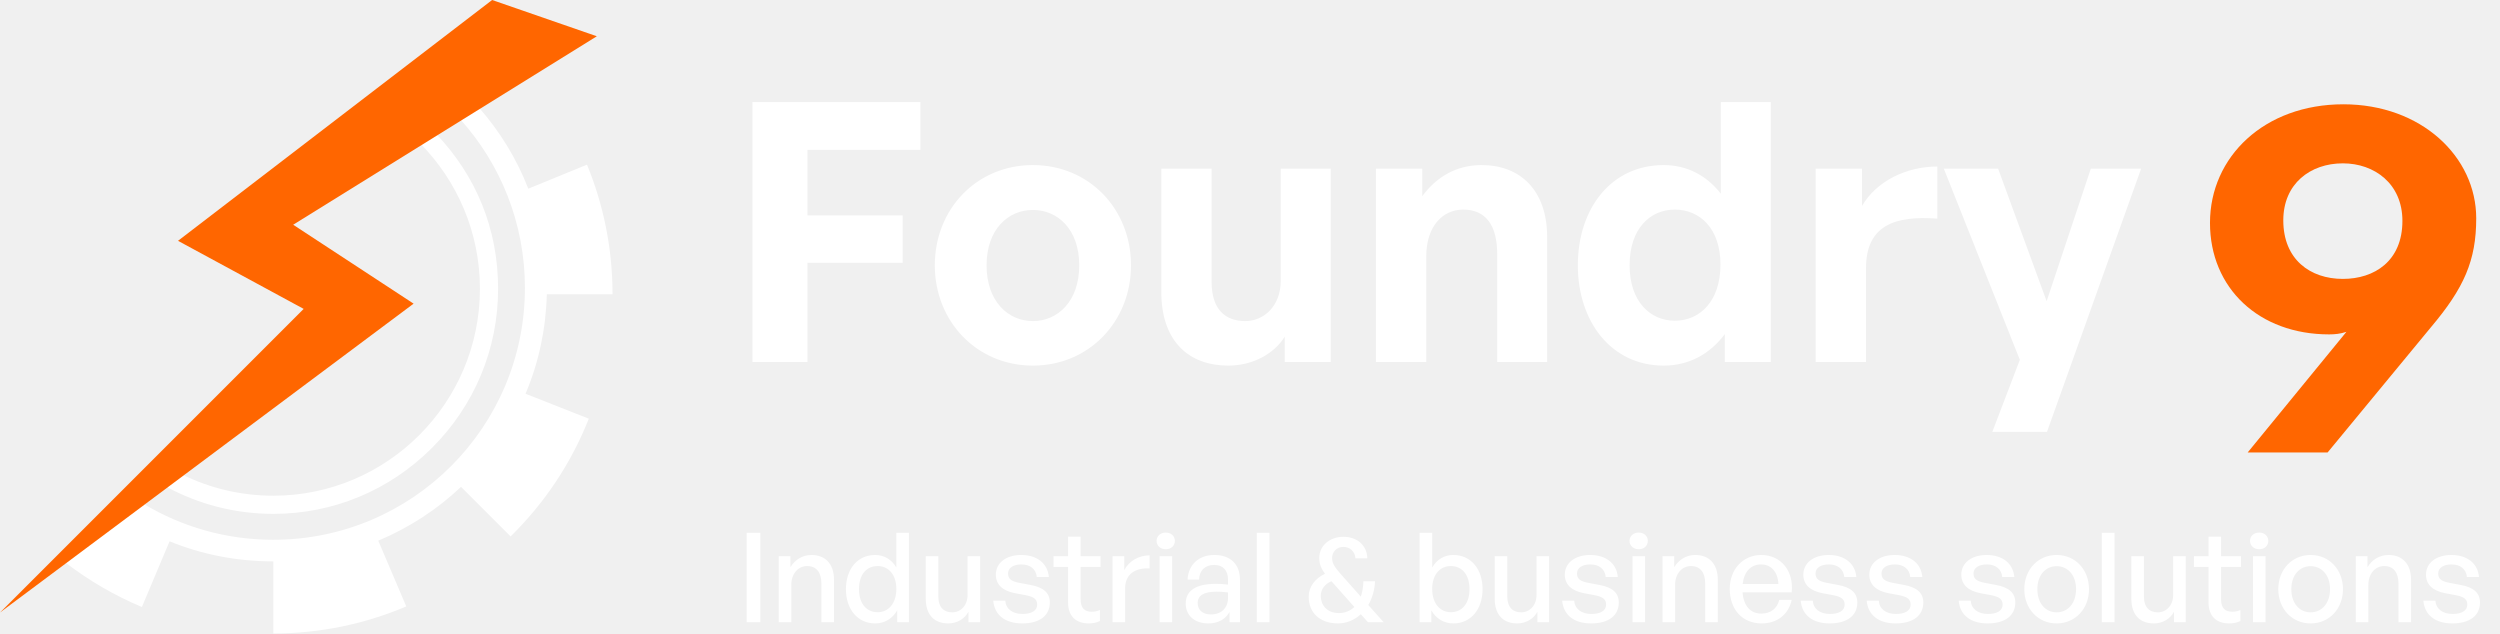
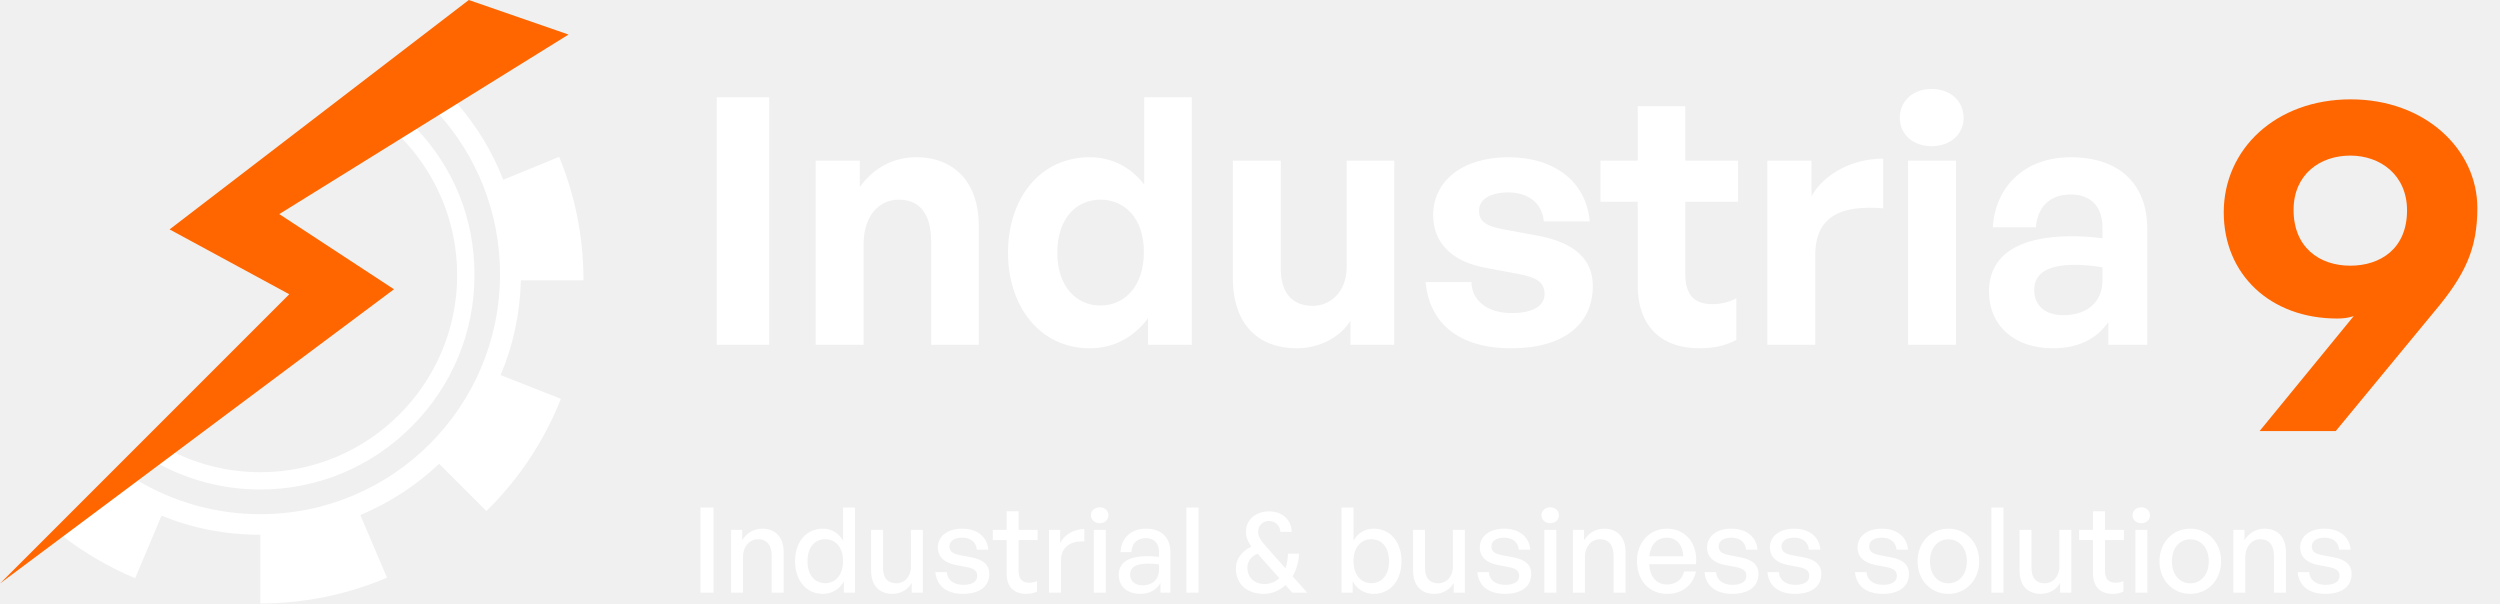
- <svg xmlns="http://www.w3.org/2000/svg" width="221" height="56" viewBox="0 0 221 56" fill="none">
-   <path d="M48.339 26.012H54.148C54.148 21.951 53.341 18.078 51.889 14.556L46.699 16.68C45.68 14.038 44.181 11.616 42.339 9.509L52.346 3.367L43.687 0.463L41.896 1.813C41.896 1.813 41.89 1.81 41.888 1.808C41.887 1.809 41.886 1.81 41.884 1.811C41.882 1.812 41.88 1.813 41.877 1.813L35.762 6.426C35.762 6.426 35.759 6.43 35.758 6.432C35.756 6.435 35.755 6.438 35.754 6.44C35.754 6.44 35.755 6.441 35.756 6.442L33.633 8.043C33.625 8.038 33.618 8.035 33.61 8.03C33.502 8.12 33.38 8.193 33.251 8.248C33.184 8.304 33.112 8.354 33.037 8.397C32.94 8.483 32.831 8.556 32.714 8.614C32.657 8.668 32.597 8.719 32.531 8.762C32.492 8.799 32.452 8.835 32.408 8.866C32.346 8.953 32.275 9.033 32.194 9.104C32.2 9.107 32.206 9.11 32.212 9.113L16.039 21.306L27.173 27.276L13.754 40.562C13.754 40.562 13.751 40.56 13.749 40.559C13.734 40.575 13.716 40.588 13.696 40.599C13.682 40.613 13.665 40.627 13.647 40.636C13.643 40.638 13.641 40.641 13.638 40.643C13.636 40.644 13.634 40.645 13.633 40.646C13.632 40.646 13.631 40.646 13.63 40.647C13.622 40.657 13.613 40.667 13.607 40.673C13.574 40.703 13.557 40.715 13.535 40.725C13.486 40.768 13.434 40.81 13.378 40.846C13.294 40.945 13.195 41.031 13.087 41.104C13.083 41.108 13.079 41.11 13.075 41.113C13.066 41.123 13.058 41.134 13.05 41.145C12.983 41.255 12.9 41.356 12.804 41.445C12.74 41.538 12.665 41.624 12.581 41.7C12.585 41.703 12.59 41.707 12.594 41.709L10.926 43.36L5.073 49.132C5.07 49.138 5.065 49.145 5.061 49.151C5.065 49.153 5.067 49.156 5.07 49.159L0.091 54.09L5.829 49.763C7.877 51.334 10.134 52.648 12.543 53.66L14.99 47.851C17.815 49.008 20.907 49.626 24.161 49.626V56C28.33 56 32.31 55.139 35.914 53.606L33.439 47.797C36.183 46.641 38.657 45.028 40.755 43.037L45.138 47.42C48.124 44.489 50.49 40.966 52.05 37.012L46.456 34.807C47.613 32.091 48.258 29.105 48.339 26.012ZM36.075 26.954L25.613 19.773L37.156 12.69C40.412 15.995 42.425 20.53 42.425 25.529C42.425 35.615 34.231 43.821 24.16 43.821C21.292 43.821 18.576 43.157 16.157 41.974L36.074 26.954H36.075ZM24.161 47.717C19.977 47.717 16.067 46.564 12.726 44.562L14.734 43.047C17.541 44.564 20.753 45.426 24.161 45.426C29.45 45.426 34.435 43.352 38.196 39.586C41.96 35.819 44.032 30.827 44.032 25.528C44.032 20.229 42.089 15.555 38.551 11.832L40.674 10.53C44.234 14.479 46.403 19.711 46.403 25.447C46.403 37.738 36.451 47.716 24.161 47.716V47.717Z" fill="white" />
+ <svg xmlns="http://www.w3.org/2000/svg" width="232" height="56" viewBox="0 0 232 56" fill="none">
+   <path d="M48.339 26.013H54.148C54.148 21.951 53.341 18.079 51.889 14.556L46.699 16.681C45.68 14.039 44.181 11.616 42.339 9.509L52.346 3.368L43.687 0.463L41.896 1.814C41.896 1.814 41.89 1.81 41.888 1.808C41.887 1.809 41.886 1.81 41.884 1.811C41.883 1.812 41.88 1.813 41.877 1.814L35.763 6.426C35.763 6.426 35.759 6.431 35.758 6.432C35.756 6.435 35.755 6.438 35.754 6.44C35.754 6.44 35.755 6.441 35.756 6.442L33.633 8.043C33.625 8.038 33.618 8.035 33.61 8.031C33.502 8.12 33.38 8.194 33.251 8.248C33.184 8.305 33.113 8.354 33.037 8.397C32.94 8.483 32.831 8.556 32.714 8.615C32.657 8.668 32.597 8.719 32.531 8.763C32.492 8.8 32.452 8.835 32.409 8.867C32.346 8.953 32.275 9.033 32.194 9.104C32.2 9.107 32.206 9.111 32.212 9.113L16.039 21.306L27.173 27.277L13.754 40.562C13.754 40.562 13.751 40.56 13.749 40.559C13.734 40.575 13.716 40.588 13.696 40.599C13.682 40.614 13.665 40.627 13.647 40.636C13.643 40.638 13.641 40.641 13.638 40.644C13.636 40.644 13.635 40.645 13.633 40.646C13.632 40.646 13.631 40.646 13.63 40.647C13.622 40.658 13.614 40.667 13.607 40.673C13.574 40.703 13.557 40.715 13.535 40.725C13.486 40.769 13.434 40.81 13.378 40.846C13.294 40.945 13.195 41.031 13.087 41.104C13.083 41.108 13.079 41.11 13.075 41.113C13.066 41.124 13.059 41.134 13.05 41.145C12.983 41.256 12.9 41.356 12.804 41.445C12.741 41.539 12.666 41.624 12.581 41.7C12.585 41.703 12.59 41.707 12.594 41.709L10.927 43.36L5.074 49.132C5.07 49.139 5.066 49.145 5.061 49.151C5.065 49.154 5.067 49.156 5.07 49.159L0.091 54.09L5.829 49.763C7.877 51.335 10.135 52.648 12.543 53.66L14.99 47.852C17.815 49.008 20.907 49.627 24.161 49.627V56C28.33 56 32.31 55.14 35.914 53.607L33.439 47.798C36.183 46.641 38.657 45.028 40.755 43.037L45.139 47.421C48.124 44.489 50.49 40.966 52.05 37.012L46.456 34.807C47.613 32.091 48.258 29.106 48.339 26.013ZM36.075 26.954L25.613 19.774L37.156 12.69C40.412 15.995 42.425 20.53 42.425 25.529C42.425 35.615 34.231 43.821 24.16 43.821C21.292 43.821 18.576 43.157 16.157 41.975L36.074 26.954H36.075ZM24.161 47.717C19.977 47.717 16.067 46.564 12.726 44.562L14.734 43.048C17.542 44.565 20.753 45.426 24.161 45.426C29.45 45.426 34.435 43.352 38.197 39.586C41.96 35.819 44.032 30.827 44.032 25.528C44.032 20.229 42.09 15.555 38.551 11.833L40.674 10.53C44.235 14.479 46.403 19.711 46.403 25.447C46.403 37.738 36.451 47.716 24.161 47.716V47.717Z" fill="white" />
  <path d="M43.504 0L52.76 3.206L25.917 19.867L36.562 26.843L-7.62939e-05 54.149L26.843 27.306L15.736 21.289L43.504 0Z" fill="#FF6600" />
-   <path d="M71.38 32H66.516V9.024H81.364V13.248H71.38V19.04H79.796V23.232H71.38V32ZM91.309 32.32C86.349 32.32 82.637 28.416 82.637 23.456C82.637 18.464 86.349 14.592 91.309 14.592C96.269 14.592 99.981 18.464 99.981 23.456C99.981 28.416 96.269 32.32 91.309 32.32ZM91.309 28.384C93.517 28.384 95.405 26.624 95.405 23.456C95.405 20.288 93.517 18.56 91.309 18.56C89.101 18.56 87.213 20.288 87.213 23.456C87.213 26.624 89.101 28.384 91.309 28.384ZM113.219 24.8V14.912H117.635V32H113.571V29.76C112.643 31.264 110.755 32.32 108.579 32.32C105.155 32.32 102.659 30.24 102.659 25.792V14.912H107.107V24.928C107.107 27.328 108.291 28.384 110.083 28.384C111.683 28.384 113.219 27.104 113.219 24.8ZM126.08 22.688V32H121.632V14.912H125.728V17.344C126.976 15.648 128.736 14.592 130.976 14.592C134.4 14.592 136.768 16.832 136.768 20.96V32H132.352V22.464C132.352 19.936 131.36 18.528 129.344 18.528C127.584 18.528 126.08 19.936 126.08 22.688ZM139.481 23.456C139.481 18.4 142.457 14.592 147.065 14.592C149.113 14.592 150.841 15.488 152.121 17.12V9.024H156.537V32H152.473V29.536C151.129 31.328 149.273 32.32 147.065 32.32C142.457 32.32 139.481 28.448 139.481 23.456ZM144.057 23.456C144.057 26.656 145.881 28.352 148.057 28.352C150.265 28.352 152.089 26.624 152.089 23.392C152.089 20.16 150.233 18.528 148.057 18.528C145.881 18.528 144.057 20.192 144.057 23.456ZM164.955 23.712V32H160.507V14.912H164.603V18.208C165.851 16.032 168.507 14.72 171.259 14.72V19.328C167.483 19.04 164.955 19.936 164.955 23.712ZM189.274 14.912L180.954 38.176H176.122L178.554 31.808L171.834 14.912H176.634L180.922 26.624L184.826 14.912H189.274Z" fill="white" />
-   <path d="M207.153 9.22C214.038 9.22 218.898 13.855 218.898 19.3C218.898 23.035 217.818 25.465 214.893 28.93L205.758 40H198.693L207.423 29.335C206.883 29.515 206.388 29.56 205.893 29.56C199.683 29.56 195.363 25.465 195.363 19.705C195.363 13.855 200.178 9.22 207.153 9.22ZM207.108 14.44C204.228 14.44 201.843 16.24 201.843 19.48C201.843 22.945 204.228 24.655 207.108 24.655C209.898 24.655 212.373 23.08 212.373 19.525C212.373 16.24 209.898 14.44 207.108 14.44Z" fill="#FF6600" />
-   <path d="M67.216 55H66.006V47.102H67.216V55ZM69.951 51.711V55H68.84V49.17H69.874V50.138C70.27 49.489 70.93 49.06 71.733 49.06C72.932 49.06 73.724 49.83 73.724 51.227V55H72.613V51.601C72.613 50.6 72.173 50.039 71.348 50.039C70.589 50.039 69.951 50.677 69.951 51.711ZM74.781 52.085C74.781 50.314 75.793 49.06 77.366 49.06C78.147 49.06 78.829 49.456 79.236 50.171V47.102H80.347V55H79.313V53.955C78.895 54.692 78.191 55.11 77.366 55.11C75.793 55.11 74.781 53.834 74.781 52.085ZM75.936 52.085C75.936 53.383 76.618 54.12 77.586 54.12C78.532 54.12 79.236 53.35 79.236 52.063C79.236 50.754 78.51 50.039 77.586 50.039C76.618 50.039 75.936 50.765 75.936 52.085ZM85.533 52.602V49.17H86.644V55H85.61V54.076C85.302 54.681 84.62 55.11 83.828 55.11C82.651 55.11 81.837 54.417 81.837 52.921V49.17H82.948V52.701C82.948 53.713 83.454 54.131 84.18 54.131C84.928 54.131 85.533 53.515 85.533 52.602ZM92.806 53.262C92.806 54.406 91.915 55.11 90.365 55.11C88.825 55.11 87.912 54.351 87.802 53.097H88.868C88.912 53.823 89.496 54.274 90.386 54.274C91.168 54.274 91.684 53.999 91.684 53.449C91.684 52.965 91.388 52.756 90.662 52.613L89.716 52.437C88.638 52.228 88.032 51.678 88.032 50.798C88.032 49.775 88.924 49.06 90.276 49.06C91.674 49.06 92.62 49.808 92.719 51.007H91.651C91.585 50.303 91.069 49.896 90.287 49.896C89.584 49.896 89.111 50.193 89.111 50.699C89.111 51.172 89.407 51.392 90.112 51.524L91.102 51.711C92.257 51.92 92.806 52.426 92.806 53.262ZM97.233 53.922V54.901C96.892 55.055 96.595 55.11 96.243 55.11C95.165 55.11 94.417 54.527 94.417 53.24V50.116H93.13V49.17H94.417V47.443H95.528V49.17H97.288V50.116H95.528V52.987C95.528 53.79 95.913 54.076 96.507 54.076C96.771 54.076 97.002 54.032 97.233 53.922ZM99.46 52.019V55H98.349V49.17H99.383V50.402C99.79 49.599 100.67 49.093 101.627 49.093V50.248C100.373 50.182 99.46 50.732 99.46 52.019ZM103.859 47.817C103.859 48.235 103.529 48.554 103.056 48.554C102.583 48.554 102.242 48.235 102.242 47.817C102.242 47.388 102.583 47.08 103.056 47.08C103.529 47.08 103.859 47.388 103.859 47.817ZM103.617 55H102.506V49.17H103.617V55ZM108.69 55V54.098C108.327 54.747 107.678 55.11 106.82 55.11C105.61 55.11 104.818 54.417 104.818 53.35C104.818 52.206 105.731 51.612 107.469 51.612C107.81 51.612 108.085 51.623 108.558 51.678V51.249C108.558 50.413 108.107 49.94 107.337 49.94C106.523 49.94 106.028 50.424 105.995 51.238H104.983C105.038 49.929 105.973 49.06 107.337 49.06C108.778 49.06 109.614 49.874 109.614 51.26V55H108.69ZM105.874 53.317C105.874 53.922 106.325 54.318 107.04 54.318C107.975 54.318 108.558 53.735 108.558 52.844V52.371C108.129 52.316 107.821 52.305 107.535 52.305C106.424 52.305 105.874 52.635 105.874 53.317ZM112.222 55H111.1V47.102H112.222V55ZM118.537 50.765L120.297 52.745C120.429 52.36 120.506 51.887 120.528 51.381H121.551C121.529 52.118 121.309 52.888 120.957 53.482L122.31 55H120.924L120.297 54.296C119.703 54.835 119.01 55.11 118.284 55.11C116.7 55.11 115.688 54.186 115.688 52.745C115.688 51.854 116.26 51.139 117.129 50.721C116.788 50.259 116.623 49.852 116.623 49.324C116.623 48.246 117.536 47.454 118.757 47.454C119.989 47.454 120.847 48.224 120.869 49.357H119.824C119.769 48.708 119.296 48.345 118.757 48.345C118.185 48.345 117.756 48.763 117.756 49.335C117.756 49.83 118.02 50.171 118.537 50.765ZM116.755 52.679C116.755 53.46 117.272 54.197 118.372 54.197C118.878 54.197 119.362 53.999 119.725 53.658L117.701 51.381C117.14 51.612 116.755 52.074 116.755 52.679ZM131.06 52.085C131.06 53.834 130.048 55.11 128.475 55.11C127.65 55.11 126.946 54.692 126.528 53.955V55H125.494V47.102H126.605V50.171C127.012 49.456 127.683 49.06 128.475 49.06C130.037 49.06 131.06 50.314 131.06 52.085ZM129.905 52.085C129.905 50.765 129.212 50.039 128.255 50.039C127.331 50.039 126.605 50.754 126.605 52.063C126.605 53.35 127.309 54.12 128.255 54.12C129.212 54.12 129.905 53.383 129.905 52.085ZM135.828 52.602V49.17H136.939V55H135.905V54.076C135.597 54.681 134.915 55.11 134.123 55.11C132.946 55.11 132.132 54.417 132.132 52.921V49.17H133.243V52.701C133.243 53.713 133.749 54.131 134.475 54.131C135.223 54.131 135.828 53.515 135.828 52.602ZM143.101 53.262C143.101 54.406 142.21 55.11 140.659 55.11C139.119 55.11 138.206 54.351 138.096 53.097H139.163C139.207 53.823 139.79 54.274 140.681 54.274C141.462 54.274 141.979 53.999 141.979 53.449C141.979 52.965 141.682 52.756 140.956 52.613L140.01 52.437C138.932 52.228 138.327 51.678 138.327 50.798C138.327 49.775 139.218 49.06 140.571 49.06C141.968 49.06 142.914 49.808 143.013 51.007H141.946C141.88 50.303 141.363 49.896 140.582 49.896C139.878 49.896 139.405 50.193 139.405 50.699C139.405 51.172 139.702 51.392 140.406 51.524L141.396 51.711C142.551 51.92 143.101 52.426 143.101 53.262ZM145.667 47.817C145.667 48.235 145.337 48.554 144.864 48.554C144.391 48.554 144.05 48.235 144.05 47.817C144.05 47.388 144.391 47.08 144.864 47.08C145.337 47.08 145.667 47.388 145.667 47.817ZM145.425 55H144.314V49.17H145.425V55ZM148.079 51.711V55H146.968V49.17H148.002V50.138C148.398 49.489 149.058 49.06 149.861 49.06C151.06 49.06 151.852 49.83 151.852 51.227V55H150.741V51.601C150.741 50.6 150.301 50.039 149.476 50.039C148.717 50.039 148.079 50.677 148.079 51.711ZM155.725 55.11C154.042 55.11 152.909 53.889 152.909 52.052C152.909 50.325 154.086 49.06 155.692 49.06C157.43 49.06 158.585 50.468 158.387 52.36H154.042C154.13 53.548 154.724 54.241 155.703 54.241C156.528 54.241 157.1 53.79 157.287 53.031H158.387C158.101 54.329 157.1 55.11 155.725 55.11ZM155.67 49.896C154.779 49.896 154.174 50.534 154.053 51.623H157.21C157.155 50.545 156.572 49.896 155.67 49.896ZM164.188 53.262C164.188 54.406 163.297 55.11 161.746 55.11C160.206 55.11 159.293 54.351 159.183 53.097H160.25C160.294 53.823 160.877 54.274 161.768 54.274C162.549 54.274 163.066 53.999 163.066 53.449C163.066 52.965 162.769 52.756 162.043 52.613L161.097 52.437C160.019 52.228 159.414 51.678 159.414 50.798C159.414 49.775 160.305 49.06 161.658 49.06C163.055 49.06 164.001 49.808 164.1 51.007H163.033C162.967 50.303 162.45 49.896 161.669 49.896C160.965 49.896 160.492 50.193 160.492 50.699C160.492 51.172 160.789 51.392 161.493 51.524L162.483 51.711C163.638 51.92 164.188 52.426 164.188 53.262ZM170.021 53.262C170.021 54.406 169.13 55.11 167.579 55.11C166.039 55.11 165.126 54.351 165.016 53.097H166.083C166.127 53.823 166.71 54.274 167.601 54.274C168.382 54.274 168.899 53.999 168.899 53.449C168.899 52.965 168.602 52.756 167.876 52.613L166.93 52.437C165.852 52.228 165.247 51.678 165.247 50.798C165.247 49.775 166.138 49.06 167.491 49.06C168.888 49.06 169.834 49.808 169.933 51.007H168.866C168.8 50.303 168.283 49.896 167.502 49.896C166.798 49.896 166.325 50.193 166.325 50.699C166.325 51.172 166.622 51.392 167.326 51.524L168.316 51.711C169.471 51.92 170.021 52.426 170.021 53.262ZM178.153 53.262C178.153 54.406 177.262 55.11 175.711 55.11C174.171 55.11 173.258 54.351 173.148 53.097H174.215C174.259 53.823 174.842 54.274 175.733 54.274C176.514 54.274 177.031 53.999 177.031 53.449C177.031 52.965 176.734 52.756 176.008 52.613L175.062 52.437C173.984 52.228 173.379 51.678 173.379 50.798C173.379 49.775 174.27 49.06 175.623 49.06C177.02 49.06 177.966 49.808 178.065 51.007H176.998C176.932 50.303 176.415 49.896 175.634 49.896C174.93 49.896 174.457 50.193 174.457 50.699C174.457 51.172 174.754 51.392 175.458 51.524L176.448 51.711C177.603 51.92 178.153 52.426 178.153 53.262ZM181.808 55.11C180.158 55.11 178.948 53.812 178.948 52.085C178.948 50.358 180.158 49.06 181.808 49.06C183.458 49.06 184.668 50.358 184.668 52.085C184.668 53.812 183.458 55.11 181.808 55.11ZM181.808 54.131C182.765 54.131 183.524 53.361 183.524 52.085C183.524 50.809 182.765 50.05 181.808 50.05C180.851 50.05 180.103 50.809 180.103 52.085C180.103 53.361 180.851 54.131 181.808 54.131ZM186.923 55H185.801V47.102H186.923V55ZM192.106 52.602V49.17H193.217V55H192.183V54.076C191.875 54.681 191.193 55.11 190.401 55.11C189.224 55.11 188.41 54.417 188.41 52.921V49.17H189.521V52.701C189.521 53.713 190.027 54.131 190.753 54.131C191.501 54.131 192.106 53.515 192.106 52.602ZM198.049 53.922V54.901C197.708 55.055 197.411 55.11 197.059 55.11C195.981 55.11 195.233 54.527 195.233 53.24V50.116H193.946V49.17H195.233V47.443H196.344V49.17H198.104V50.116H196.344V52.987C196.344 53.79 196.729 54.076 197.323 54.076C197.587 54.076 197.818 54.032 198.049 53.922ZM200.517 47.817C200.517 48.235 200.187 48.554 199.714 48.554C199.241 48.554 198.9 48.235 198.9 47.817C198.9 47.388 199.241 47.08 199.714 47.08C200.187 47.08 200.517 47.388 200.517 47.817ZM200.275 55H199.164V49.17H200.275V55ZM204.259 55.11C202.609 55.11 201.399 53.812 201.399 52.085C201.399 50.358 202.609 49.06 204.259 49.06C205.909 49.06 207.119 50.358 207.119 52.085C207.119 53.812 205.909 55.11 204.259 55.11ZM204.259 54.131C205.216 54.131 205.975 53.361 205.975 52.085C205.975 50.809 205.216 50.05 204.259 50.05C203.302 50.05 202.554 50.809 202.554 52.085C202.554 53.361 203.302 54.131 204.259 54.131ZM209.363 51.711V55H208.252V49.17H209.286V50.138C209.682 49.489 210.342 49.06 211.145 49.06C212.344 49.06 213.136 49.83 213.136 51.227V55H212.025V51.601C212.025 50.6 211.585 50.039 210.76 50.039C210.001 50.039 209.363 50.677 209.363 51.711ZM219.231 53.262C219.231 54.406 218.34 55.11 216.789 55.11C215.249 55.11 214.336 54.351 214.226 53.097H215.293C215.337 53.823 215.92 54.274 216.811 54.274C217.592 54.274 218.109 53.999 218.109 53.449C218.109 52.965 217.812 52.756 217.086 52.613L216.14 52.437C215.062 52.228 214.457 51.678 214.457 50.798C214.457 49.775 215.348 49.06 216.701 49.06C218.098 49.06 219.044 49.808 219.143 51.007H218.076C218.01 50.303 217.493 49.896 216.712 49.896C216.008 49.896 215.535 50.193 215.535 50.699C215.535 51.172 215.832 51.392 216.536 51.524L217.526 51.711C218.681 51.92 219.231 52.426 219.231 53.262Z" fill="white" />
+   <path d="M71.38 32H66.516V9.024H71.38V32ZM80.142 22.688V32H75.694V14.912H79.79V17.344C81.038 15.648 82.798 14.592 85.038 14.592C88.463 14.592 90.831 16.832 90.831 20.96V32H86.414V22.464C86.414 19.936 85.422 18.528 83.406 18.528C81.646 18.528 80.142 19.936 80.142 22.688ZM93.543 23.456C93.543 18.4 96.519 14.592 101.127 14.592C103.175 14.592 104.903 15.488 106.183 17.12V9.024H110.599V32H106.535V29.536C105.191 31.328 103.335 32.32 101.127 32.32C96.519 32.32 93.543 28.448 93.543 23.456ZM98.119 23.456C98.119 26.656 99.943 28.352 102.119 28.352C104.327 28.352 106.151 26.624 106.151 23.392C106.151 20.16 104.295 18.528 102.119 18.528C99.943 18.528 98.119 20.192 98.119 23.456ZM124.969 24.8V14.912H129.385V32H125.321V29.76C124.393 31.264 122.505 32.32 120.329 32.32C116.905 32.32 114.409 30.24 114.409 25.792V14.912H118.857V24.928C118.857 27.328 120.041 28.384 121.833 28.384C123.433 28.384 124.969 27.104 124.969 24.8ZM147.814 26.528C147.814 30.112 145.094 32.32 140.23 32.32C135.366 32.32 132.646 29.984 132.294 26.176H136.55C136.582 27.936 138.086 29.056 140.294 29.056C142.022 29.056 143.334 28.512 143.334 27.296C143.334 26.208 142.63 25.76 140.998 25.44L137.926 24.864C134.854 24.32 132.998 22.624 132.998 19.968C132.998 16.8 135.718 14.592 139.974 14.592C144.262 14.592 147.206 16.864 147.526 20.544H143.27C143.11 18.88 141.862 17.856 139.974 17.856C138.342 17.856 137.254 18.464 137.254 19.552C137.254 20.576 137.958 20.992 139.494 21.28L142.79 21.888C146.118 22.528 147.814 24.064 147.814 26.528ZM161.131 27.68V31.552C160.043 32.096 159.019 32.32 157.707 32.32C154.187 32.32 151.979 30.304 151.979 26.464V18.72H148.523V14.912H151.979V9.856H156.395V14.912H161.291V18.72H156.395V25.44C156.395 27.424 157.291 28.224 158.891 28.224C159.723 28.224 160.491 28.032 161.131 27.68ZM168.455 23.712V32H164.007V14.912H168.103V18.208C169.351 16.032 172.007 14.72 174.759 14.72V19.328C170.983 19.04 168.455 19.936 168.455 23.712ZM182.221 10.944C182.221 12.448 181.005 13.568 179.245 13.568C177.517 13.568 176.301 12.448 176.301 10.944C176.301 9.376 177.517 8.256 179.245 8.256C181.005 8.256 182.221 9.376 182.221 10.944ZM181.517 32H177.069V14.912H181.517V32ZM195.652 32V29.888C194.532 31.488 192.836 32.32 190.5 32.32C186.948 32.32 184.58 30.24 184.58 27.04C184.58 23.712 187.268 21.92 192.26 21.92C193.22 21.92 194.052 21.984 195.108 22.112V21.088C195.108 19.168 194.02 18.048 192.164 18.048C190.244 18.048 189.092 19.168 188.932 21.088H184.932C185.188 17.152 188.036 14.592 192.164 14.592C196.644 14.592 199.268 17.056 199.268 21.248V32H195.652ZM188.772 26.912C188.772 28.352 189.796 29.248 191.46 29.248C193.732 29.248 195.108 28 195.108 26.016V24.8C194.052 24.64 193.316 24.576 192.548 24.576C190.02 24.576 188.772 25.376 188.772 26.912Z" fill="white" />
+   <path d="M218.153 9.22C225.038 9.22 229.898 13.855 229.898 19.3C229.898 23.035 228.818 25.465 225.893 28.93L216.758 40H209.693L218.423 29.335C217.883 29.515 217.388 29.56 216.893 29.56C210.683 29.56 206.363 25.465 206.363 19.705C206.363 13.855 211.178 9.22 218.153 9.22ZM218.108 14.44C215.228 14.44 212.843 16.24 212.843 19.48C212.843 22.945 215.228 24.655 218.108 24.655C220.898 24.655 223.373 23.08 223.373 19.525C223.373 16.24 220.898 14.44 218.108 14.44Z" fill="#FF6600" />
+   <path d="M66.216 55H65.006V47.102H66.216V55ZM68.951 51.711V55H67.84V49.17H68.874V50.138C69.27 49.489 69.93 49.06 70.733 49.06C71.932 49.06 72.724 49.83 72.724 51.227V55H71.613V51.601C71.613 50.6 71.173 50.039 70.348 50.039C69.589 50.039 68.951 50.677 68.951 51.711ZM73.781 52.085C73.781 50.314 74.793 49.06 76.366 49.06C77.147 49.06 77.829 49.456 78.236 50.171V47.102H79.347V55H78.313V53.955C77.895 54.692 77.191 55.11 76.366 55.11C74.793 55.11 73.781 53.834 73.781 52.085ZM74.936 52.085C74.936 53.383 75.618 54.12 76.586 54.12C77.532 54.12 78.236 53.35 78.236 52.063C78.236 50.754 77.51 50.039 76.586 50.039C75.618 50.039 74.936 50.765 74.936 52.085ZM84.533 52.602V49.17H85.644V55H84.61V54.076C84.302 54.681 83.62 55.11 82.828 55.11C81.651 55.11 80.837 54.417 80.837 52.921V49.17H81.948V52.701C81.948 53.713 82.454 54.131 83.18 54.131C83.928 54.131 84.533 53.515 84.533 52.602ZM91.806 53.262C91.806 54.406 90.915 55.11 89.365 55.11C87.825 55.11 86.912 54.351 86.802 53.097H87.868C87.912 53.823 88.496 54.274 89.386 54.274C90.168 54.274 90.684 53.999 90.684 53.449C90.684 52.965 90.388 52.756 89.662 52.613L88.716 52.437C87.638 52.228 87.032 51.678 87.032 50.798C87.032 49.775 87.924 49.06 89.276 49.06C90.674 49.06 91.62 49.808 91.719 51.007H90.651C90.585 50.303 90.069 49.896 89.287 49.896C88.584 49.896 88.111 50.193 88.111 50.699C88.111 51.172 88.407 51.392 89.112 51.524L90.102 51.711C91.257 51.92 91.806 52.426 91.806 53.262ZM96.233 53.922V54.901C95.892 55.055 95.595 55.11 95.243 55.11C94.165 55.11 93.417 54.527 93.417 53.24V50.116H92.13V49.17H93.417V47.443H94.528V49.17H96.288V50.116H94.528V52.987C94.528 53.79 94.913 54.076 95.507 54.076C95.771 54.076 96.002 54.032 96.233 53.922ZM98.46 52.019V55H97.349V49.17H98.383V50.402C98.79 49.599 99.67 49.093 100.627 49.093V50.248C99.373 50.182 98.46 50.732 98.46 52.019ZM102.859 47.817C102.859 48.235 102.529 48.554 102.056 48.554C101.583 48.554 101.242 48.235 101.242 47.817C101.242 47.388 101.583 47.08 102.056 47.08C102.529 47.08 102.859 47.388 102.859 47.817ZM102.617 55H101.506V49.17H102.617V55ZM107.69 55V54.098C107.327 54.747 106.678 55.11 105.82 55.11C104.61 55.11 103.818 54.417 103.818 53.35C103.818 52.206 104.731 51.612 106.469 51.612C106.81 51.612 107.085 51.623 107.558 51.678V51.249C107.558 50.413 107.107 49.94 106.337 49.94C105.523 49.94 105.028 50.424 104.995 51.238H103.983C104.038 49.929 104.973 49.06 106.337 49.06C107.778 49.06 108.614 49.874 108.614 51.26V55H107.69ZM104.874 53.317C104.874 53.922 105.325 54.318 106.04 54.318C106.975 54.318 107.558 53.735 107.558 52.844V52.371C107.129 52.316 106.821 52.305 106.535 52.305C105.424 52.305 104.874 52.635 104.874 53.317ZM111.222 55H110.1V47.102H111.222V55ZM117.537 50.765L119.297 52.745C119.429 52.36 119.506 51.887 119.528 51.381H120.551C120.529 52.118 120.309 52.888 119.957 53.482L121.31 55H119.924L119.297 54.296C118.703 54.835 118.01 55.11 117.284 55.11C115.7 55.11 114.688 54.186 114.688 52.745C114.688 51.854 115.26 51.139 116.129 50.721C115.788 50.259 115.623 49.852 115.623 49.324C115.623 48.246 116.536 47.454 117.757 47.454C118.989 47.454 119.847 48.224 119.869 49.357H118.824C118.769 48.708 118.296 48.345 117.757 48.345C117.185 48.345 116.756 48.763 116.756 49.335C116.756 49.83 117.02 50.171 117.537 50.765ZM115.755 52.679C115.755 53.46 116.272 54.197 117.372 54.197C117.878 54.197 118.362 53.999 118.725 53.658L116.701 51.381C116.14 51.612 115.755 52.074 115.755 52.679ZM130.06 52.085C130.06 53.834 129.048 55.11 127.475 55.11C126.65 55.11 125.946 54.692 125.528 53.955V55H124.494V47.102H125.605V50.171C126.012 49.456 126.683 49.06 127.475 49.06C129.037 49.06 130.06 50.314 130.06 52.085ZM128.905 52.085C128.905 50.765 128.212 50.039 127.255 50.039C126.331 50.039 125.605 50.754 125.605 52.063C125.605 53.35 126.309 54.12 127.255 54.12C128.212 54.12 128.905 53.383 128.905 52.085ZM134.828 52.602V49.17H135.939V55H134.905V54.076C134.597 54.681 133.915 55.11 133.123 55.11C131.946 55.11 131.132 54.417 131.132 52.921V49.17H132.243V52.701C132.243 53.713 132.749 54.131 133.475 54.131C134.223 54.131 134.828 53.515 134.828 52.602ZM142.101 53.262C142.101 54.406 141.21 55.11 139.659 55.11C138.119 55.11 137.206 54.351 137.096 53.097H138.163C138.207 53.823 138.79 54.274 139.681 54.274C140.462 54.274 140.979 53.999 140.979 53.449C140.979 52.965 140.682 52.756 139.956 52.613L139.01 52.437C137.932 52.228 137.327 51.678 137.327 50.798C137.327 49.775 138.218 49.06 139.571 49.06C140.968 49.06 141.914 49.808 142.013 51.007H140.946C140.88 50.303 140.363 49.896 139.582 49.896C138.878 49.896 138.405 50.193 138.405 50.699C138.405 51.172 138.702 51.392 139.406 51.524L140.396 51.711C141.551 51.92 142.101 52.426 142.101 53.262ZM144.667 47.817C144.667 48.235 144.337 48.554 143.864 48.554C143.391 48.554 143.05 48.235 143.05 47.817C143.05 47.388 143.391 47.08 143.864 47.08C144.337 47.08 144.667 47.388 144.667 47.817ZM144.425 55H143.314V49.17H144.425V55ZM147.079 51.711V55H145.968V49.17H147.002V50.138C147.398 49.489 148.058 49.06 148.861 49.06C150.06 49.06 150.852 49.83 150.852 51.227V55H149.741V51.601C149.741 50.6 149.301 50.039 148.476 50.039C147.717 50.039 147.079 50.677 147.079 51.711ZM154.725 55.11C153.042 55.11 151.909 53.889 151.909 52.052C151.909 50.325 153.086 49.06 154.692 49.06C156.43 49.06 157.585 50.468 157.387 52.36H153.042C153.13 53.548 153.724 54.241 154.703 54.241C155.528 54.241 156.1 53.79 156.287 53.031H157.387C157.101 54.329 156.1 55.11 154.725 55.11ZM154.67 49.896C153.779 49.896 153.174 50.534 153.053 51.623H156.21C156.155 50.545 155.572 49.896 154.67 49.896ZM163.188 53.262C163.188 54.406 162.297 55.11 160.746 55.11C159.206 55.11 158.293 54.351 158.183 53.097H159.25C159.294 53.823 159.877 54.274 160.768 54.274C161.549 54.274 162.066 53.999 162.066 53.449C162.066 52.965 161.769 52.756 161.043 52.613L160.097 52.437C159.019 52.228 158.414 51.678 158.414 50.798C158.414 49.775 159.305 49.06 160.658 49.06C162.055 49.06 163.001 49.808 163.1 51.007H162.033C161.967 50.303 161.45 49.896 160.669 49.896C159.965 49.896 159.492 50.193 159.492 50.699C159.492 51.172 159.789 51.392 160.493 51.524L161.483 51.711C162.638 51.92 163.188 52.426 163.188 53.262ZM169.021 53.262C169.021 54.406 168.13 55.11 166.579 55.11C165.039 55.11 164.126 54.351 164.016 53.097H165.083C165.127 53.823 165.71 54.274 166.601 54.274C167.382 54.274 167.899 53.999 167.899 53.449C167.899 52.965 167.602 52.756 166.876 52.613L165.93 52.437C164.852 52.228 164.247 51.678 164.247 50.798C164.247 49.775 165.138 49.06 166.491 49.06C167.888 49.06 168.834 49.808 168.933 51.007H167.866C167.8 50.303 167.283 49.896 166.502 49.896C165.798 49.896 165.325 50.193 165.325 50.699C165.325 51.172 165.622 51.392 166.326 51.524L167.316 51.711C168.471 51.92 169.021 52.426 169.021 53.262ZM177.153 53.262C177.153 54.406 176.262 55.11 174.711 55.11C173.171 55.11 172.258 54.351 172.148 53.097H173.215C173.259 53.823 173.842 54.274 174.733 54.274C175.514 54.274 176.031 53.999 176.031 53.449C176.031 52.965 175.734 52.756 175.008 52.613L174.062 52.437C172.984 52.228 172.379 51.678 172.379 50.798C172.379 49.775 173.27 49.06 174.623 49.06C176.02 49.06 176.966 49.808 177.065 51.007H175.998C175.932 50.303 175.415 49.896 174.634 49.896C173.93 49.896 173.457 50.193 173.457 50.699C173.457 51.172 173.754 51.392 174.458 51.524L175.448 51.711C176.603 51.92 177.153 52.426 177.153 53.262ZM180.808 55.11C179.158 55.11 177.948 53.812 177.948 52.085C177.948 50.358 179.158 49.06 180.808 49.06C182.458 49.06 183.668 50.358 183.668 52.085C183.668 53.812 182.458 55.11 180.808 55.11ZM180.808 54.131C181.765 54.131 182.524 53.361 182.524 52.085C182.524 50.809 181.765 50.05 180.808 50.05C179.851 50.05 179.103 50.809 179.103 52.085C179.103 53.361 179.851 54.131 180.808 54.131ZM185.923 55H184.801V47.102H185.923V55ZM191.106 52.602V49.17H192.217V55H191.183V54.076C190.875 54.681 190.193 55.11 189.401 55.11C188.224 55.11 187.41 54.417 187.41 52.921V49.17H188.521V52.701C188.521 53.713 189.027 54.131 189.753 54.131C190.501 54.131 191.106 53.515 191.106 52.602ZM197.049 53.922V54.901C196.708 55.055 196.411 55.11 196.059 55.11C194.981 55.11 194.233 54.527 194.233 53.24V50.116H192.946V49.17H194.233V47.443H195.344V49.17H197.104V50.116H195.344V52.987C195.344 53.79 195.729 54.076 196.323 54.076C196.587 54.076 196.818 54.032 197.049 53.922ZM199.517 47.817C199.517 48.235 199.187 48.554 198.714 48.554C198.241 48.554 197.9 48.235 197.9 47.817C197.9 47.388 198.241 47.08 198.714 47.08C199.187 47.08 199.517 47.388 199.517 47.817ZM199.275 55H198.164V49.17H199.275V55ZM203.259 55.11C201.609 55.11 200.399 53.812 200.399 52.085C200.399 50.358 201.609 49.06 203.259 49.06C204.909 49.06 206.119 50.358 206.119 52.085C206.119 53.812 204.909 55.11 203.259 55.11ZM203.259 54.131C204.216 54.131 204.975 53.361 204.975 52.085C204.975 50.809 204.216 50.05 203.259 50.05C202.302 50.05 201.554 50.809 201.554 52.085C201.554 53.361 202.302 54.131 203.259 54.131ZM208.363 51.711V55H207.252V49.17H208.286V50.138C208.682 49.489 209.342 49.06 210.145 49.06C211.344 49.06 212.136 49.83 212.136 51.227V55H211.025V51.601C211.025 50.6 210.585 50.039 209.76 50.039C209.001 50.039 208.363 50.677 208.363 51.711ZM218.231 53.262C218.231 54.406 217.34 55.11 215.789 55.11C214.249 55.11 213.336 54.351 213.226 53.097H214.293C214.337 53.823 214.92 54.274 215.811 54.274C216.592 54.274 217.109 53.999 217.109 53.449C217.109 52.965 216.812 52.756 216.086 52.613L215.14 52.437C214.062 52.228 213.457 51.678 213.457 50.798C213.457 49.775 214.348 49.06 215.701 49.06C217.098 49.06 218.044 49.808 218.143 51.007H217.076C217.01 50.303 216.493 49.896 215.712 49.896C215.008 49.896 214.535 50.193 214.535 50.699C214.535 51.172 214.832 51.392 215.536 51.524L216.526 51.711C217.681 51.92 218.231 52.426 218.231 53.262Z" fill="white" />
</svg>
